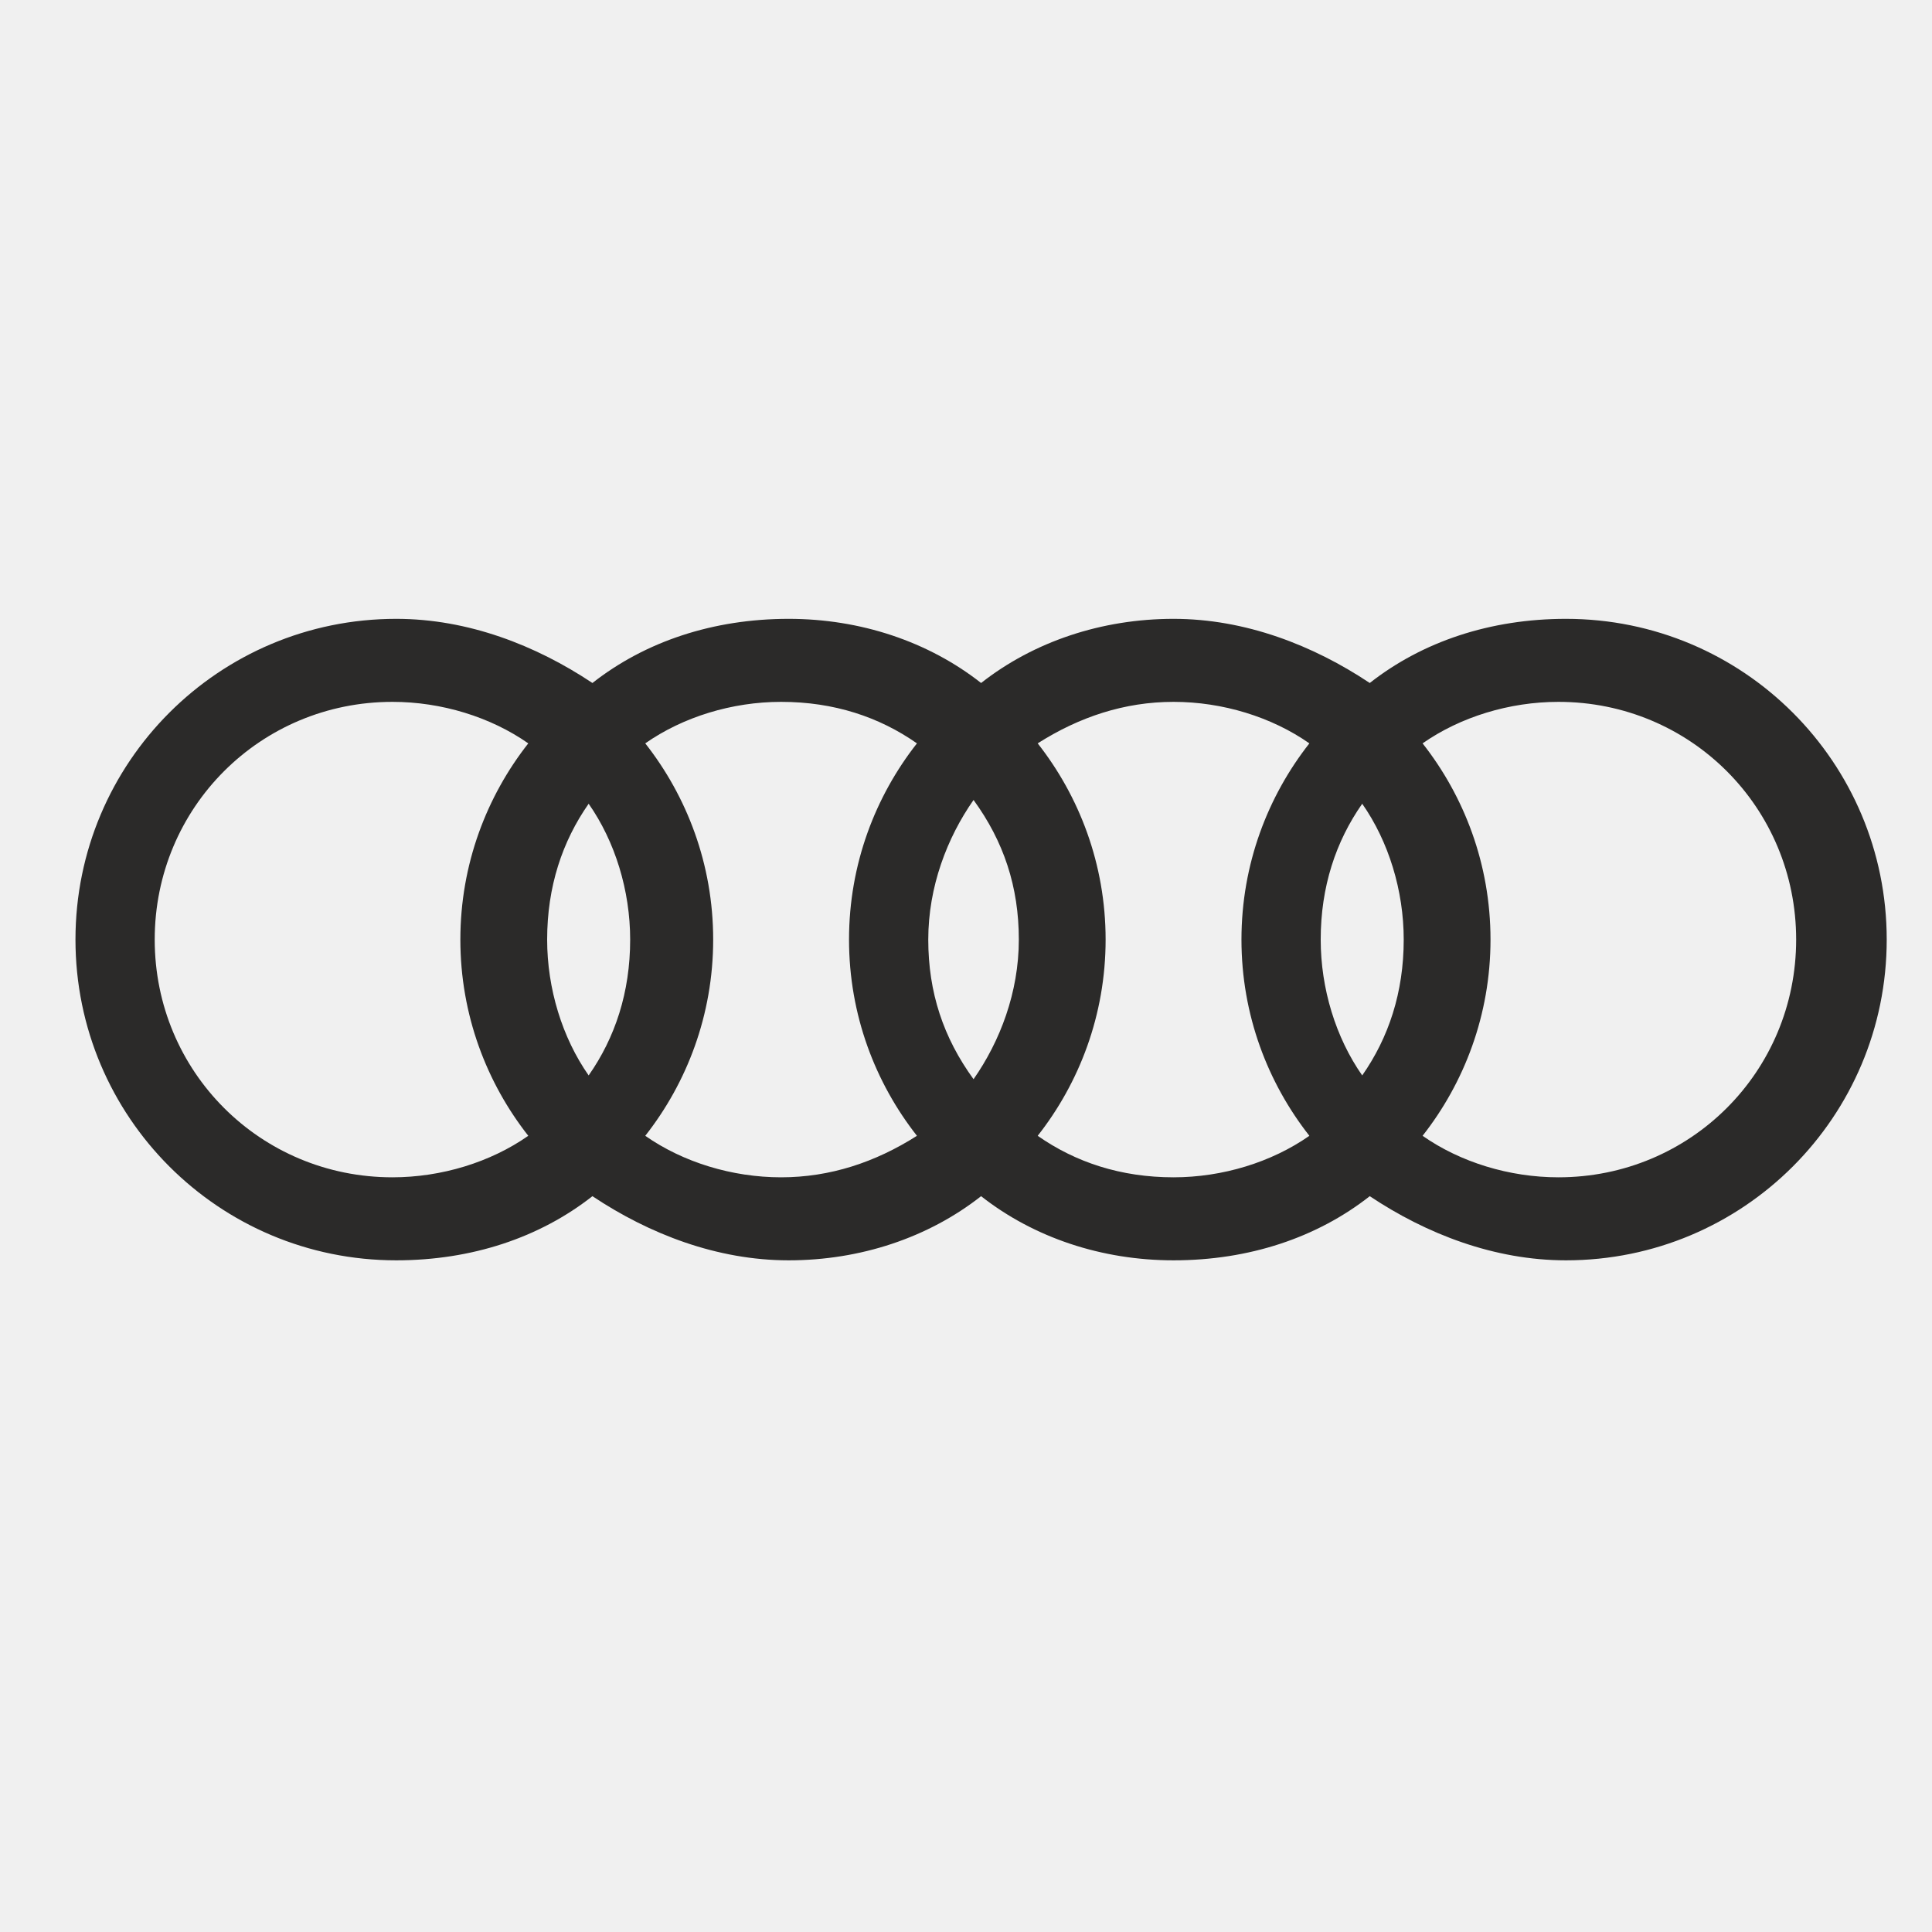
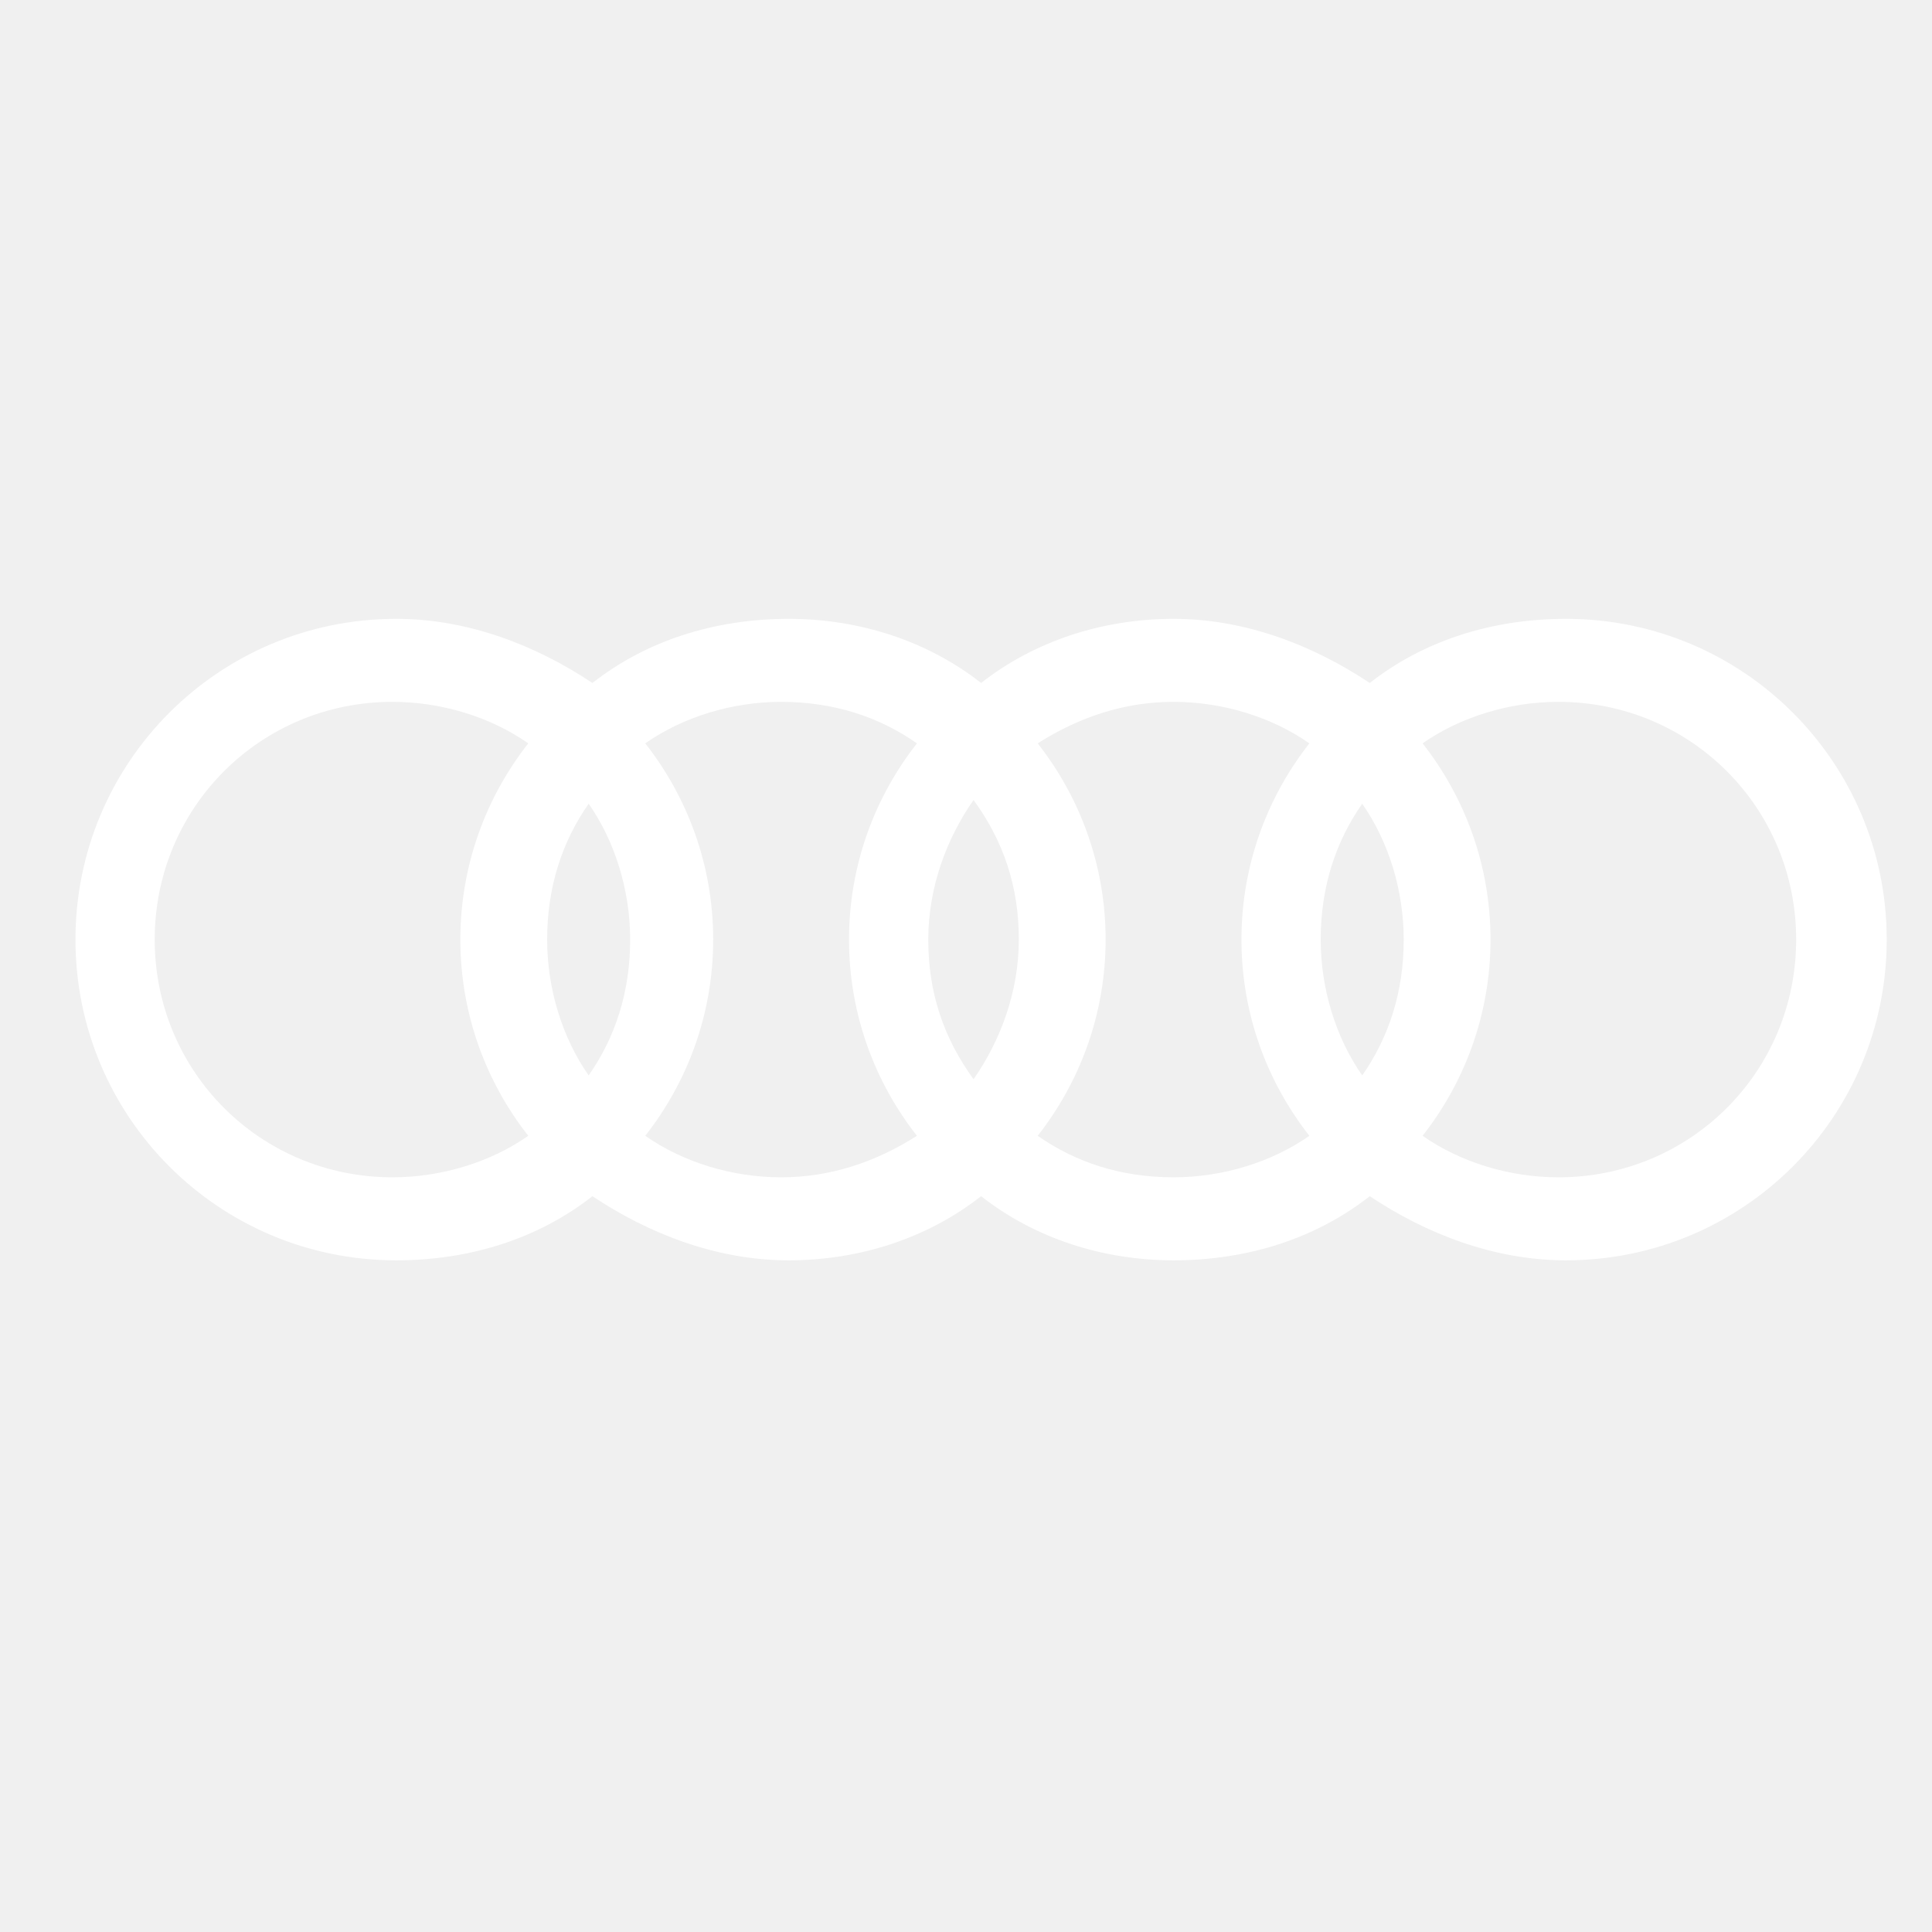
- <svg xmlns="http://www.w3.org/2000/svg" xml:space="preserve" width="512" height="512" fill-rule="evenodd" clip-rule="evenodd" image-rendering="optimizeQuality" shape-rendering="geometricPrecision" text-rendering="geometricPrecision" id="audi">
-   <path fill="#2B2A29" d="M105 164c19 0 37 7 52 17 14-11 32-17 52-17 19 0 37 6 51 17 14-11 32-17 51-17s37 7 52 17c14-11 32-17 52-17 47 0 85 38 85 85s-38 85-85 85c-19 0-37-7-52-17-14 11-32 17-52 17-19 0-37-6-51-17-14 11-32 17-51 17s-37-7-52-17c-14 11-32 17-52 17-47 0-85-38-85-85s38-85 85-85zm170 33c11 14 18 32 18 52s-7 38-18 52c10 7 22 11 36 11 13 0 26-4 36-11-11-14-18-32-18-52s7-38 18-52c-10-7-23-11-36-11s-25 4-36 11zm-32 104c-11-14-18-32-18-52s7-38 18-52c-10-7-22-11-36-11-13 0-26 4-36 11 11 14 18 32 18 52s-7 38-18 52c10 7 23 11 36 11s25-4 36-11zm134-104c11 14 18 32 18 52s-7 38-18 52c10 7 23 11 36 11 35 0 63-28 63-63s-28-63-63-63c-13 0-26 4-36 11zm-119 15c-7 10-12 23-12 37s4 26 12 37c7-10 12-23 12-37s-4-26-12-37zm103 73c-7-10-11-23-11-36 0-14 4-26 11-36 7 10 11 23 11 36 0 14-4 26-11 36zm-221 16c-11-14-18-32-18-52s7-38 18-52c-10-7-23-11-36-11-35 0-63 28-63 63s28 63 63 63c13 0 26-4 36-11zm16-16c-7-10-11-23-11-36 0-14 4-26 11-36 7 10 11 23 11 36 0 14-4 26-11 36z" style="fill:#2b2a29" />
+ <svg xmlns="http://www.w3.org/2000/svg" xml:space="preserve" width="512" height="512" viewBox="0 0 512 512" fill-rule="evenodd" clip-rule="evenodd" image-rendering="optimizeQuality" shape-rendering="geometricPrecision" text-rendering="geometricPrecision" id="audi">
+   <path fill="#FFFFFF" d="M105 164c19 0 37 7 52 17 14-11 32-17 52-17 19 0 37 6 51 17 14-11 32-17 51-17s37 7 52 17c14-11 32-17 52-17 47 0 85 38 85 85s-38 85-85 85c-19 0-37-7-52-17-14 11-32 17-52 17-19 0-37-6-51-17-14 11-32 17-51 17s-37-7-52-17c-14 11-32 17-52 17-47 0-85-38-85-85s38-85 85-85zm170 33c11 14 18 32 18 52s-7 38-18 52c10 7 22 11 36 11 13 0 26-4 36-11-11-14-18-32-18-52s7-38 18-52c-10-7-23-11-36-11s-25 4-36 11zm-32 104c-11-14-18-32-18-52s7-38 18-52c-10-7-22-11-36-11-13 0-26 4-36 11 11 14 18 32 18 52s-7 38-18 52c10 7 23 11 36 11s25-4 36-11zm134-104c11 14 18 32 18 52s-7 38-18 52c10 7 23 11 36 11 35 0 63-28 63-63s-28-63-63-63c-13 0-26 4-36 11zm-119 15c-7 10-12 23-12 37s4 26 12 37c7-10 12-23 12-37s-4-26-12-37zm103 73c-7-10-11-23-11-36 0-14 4-26 11-36 7 10 11 23 11 36 0 14-4 26-11 36zm-221 16c-11-14-18-32-18-52s7-38 18-52c-10-7-23-11-36-11-35 0-63 28-63 63s28 63 63 63c13 0 26-4 36-11zm16-16c-7-10-11-23-11-36 0-14 4-26 11-36 7 10 11 23 11 36 0 14-4 26-11 36z" style="fill:#ffffff" />
</svg>
